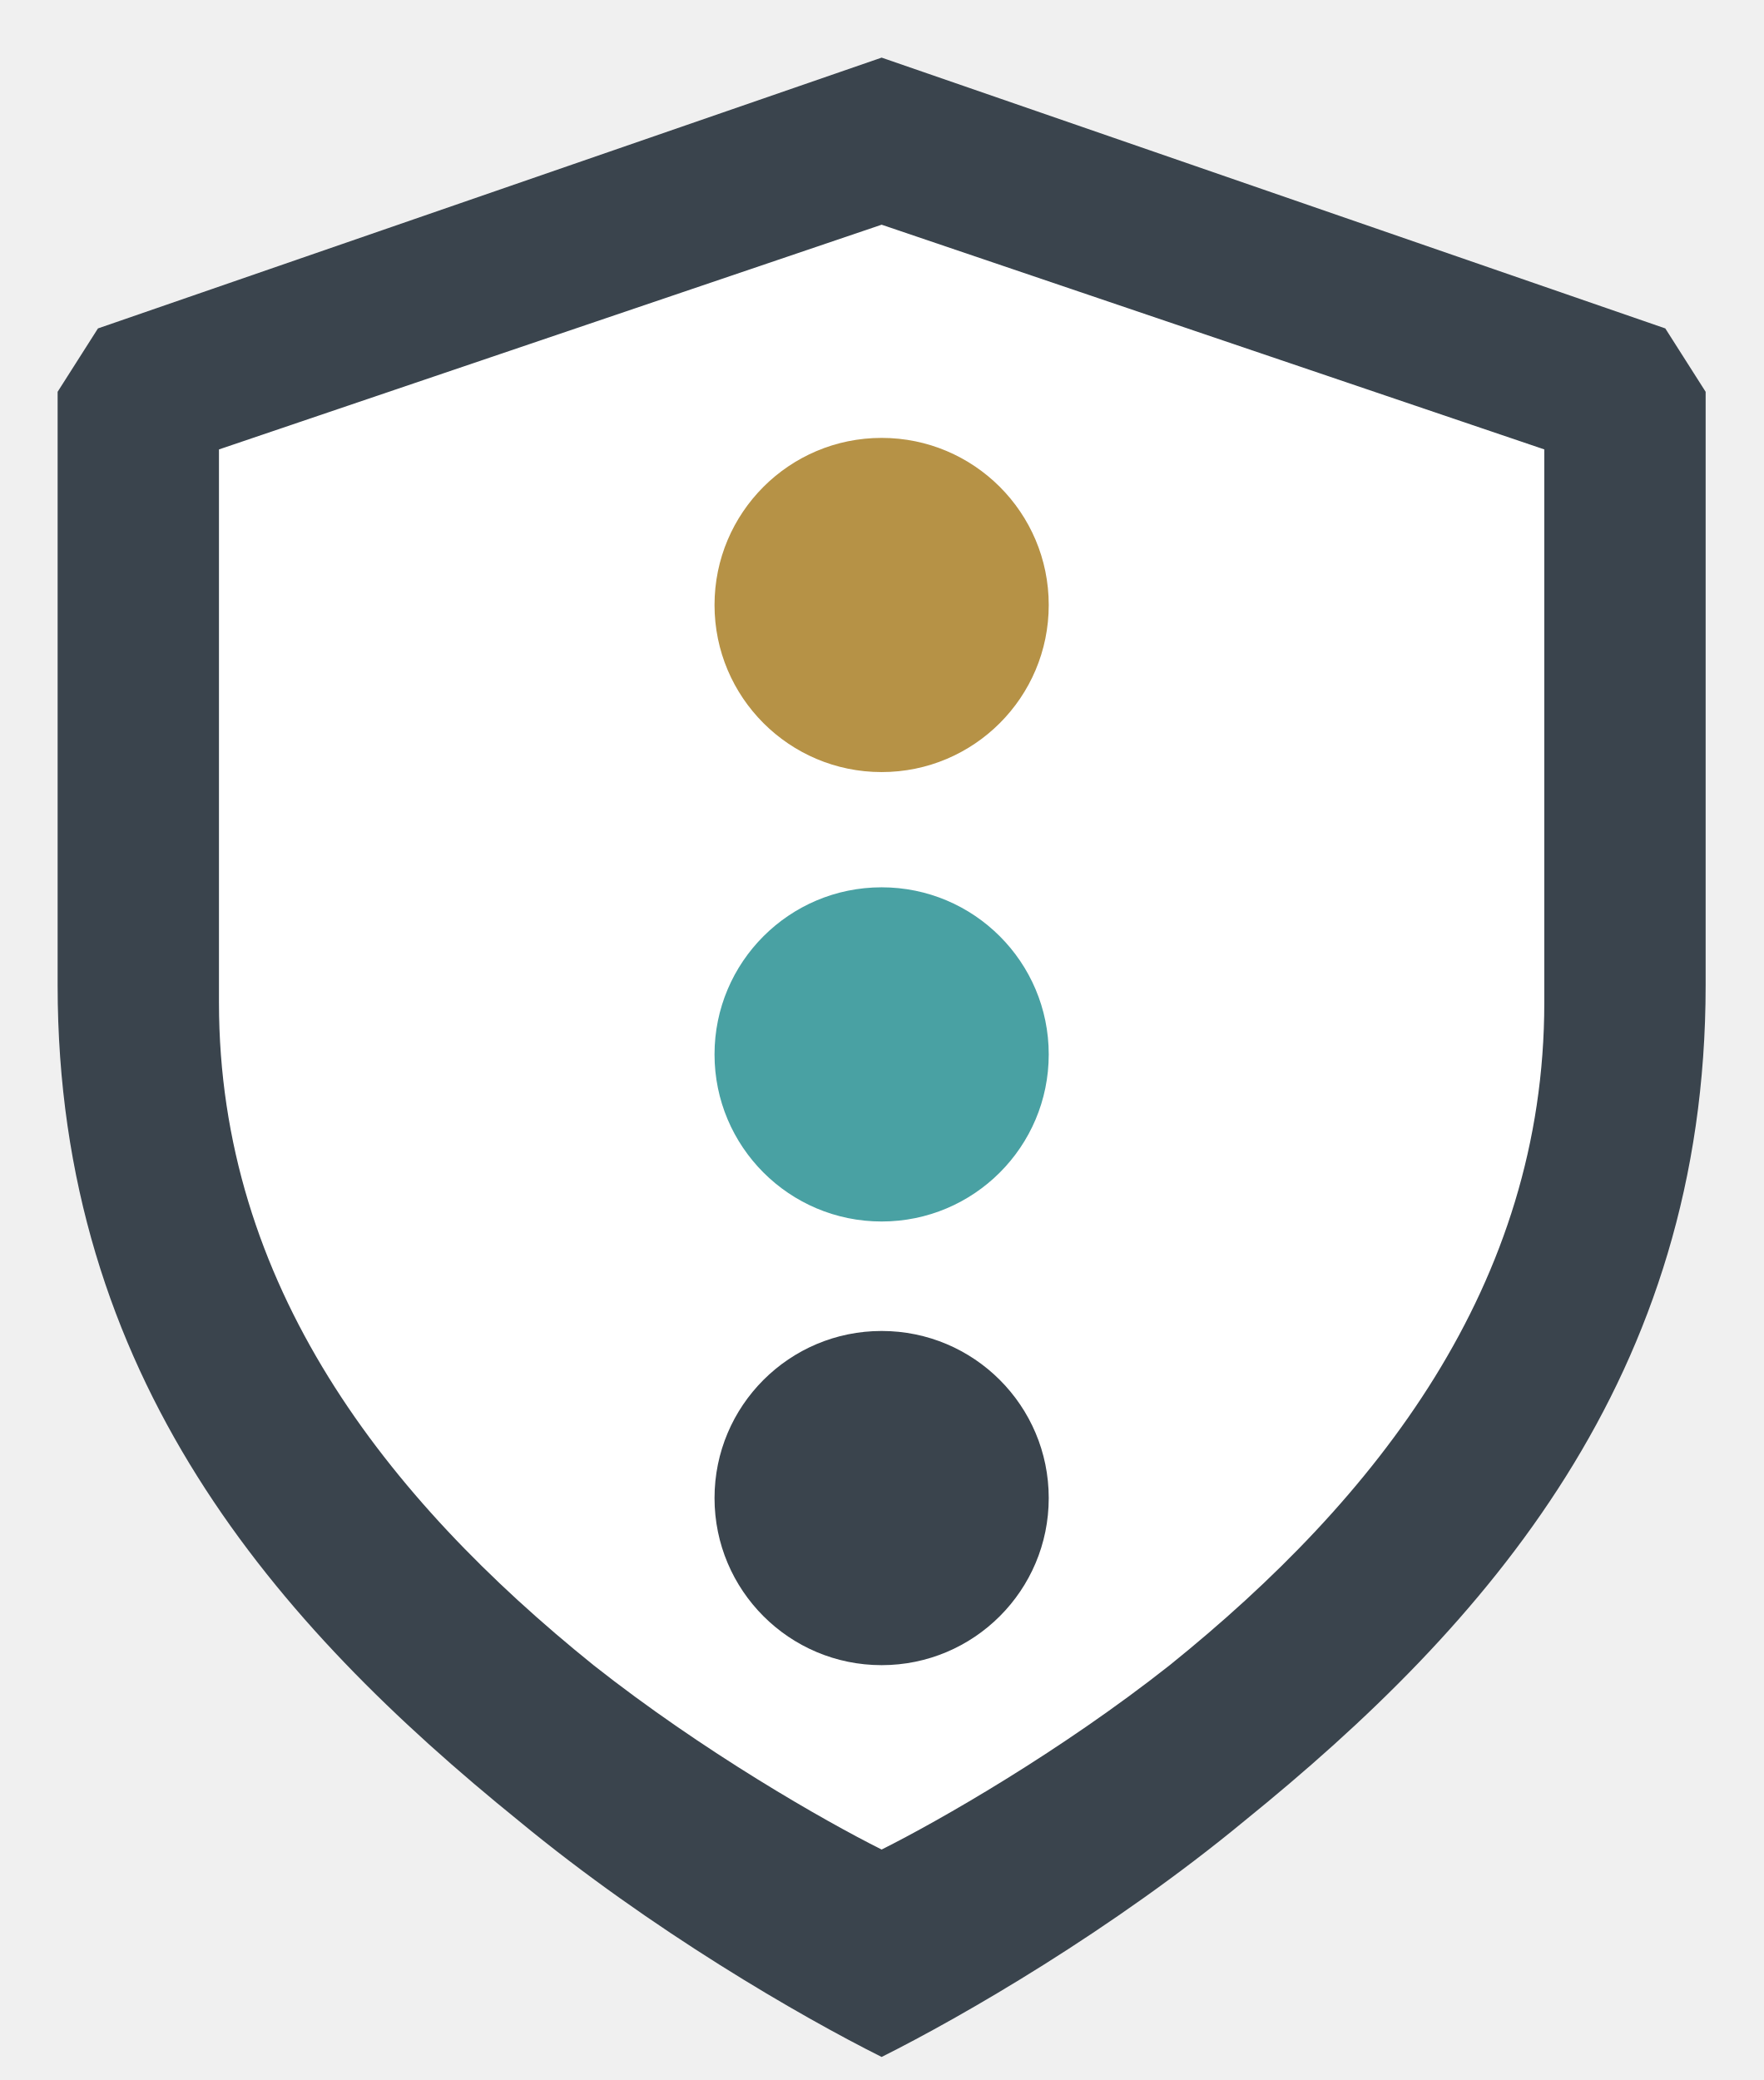
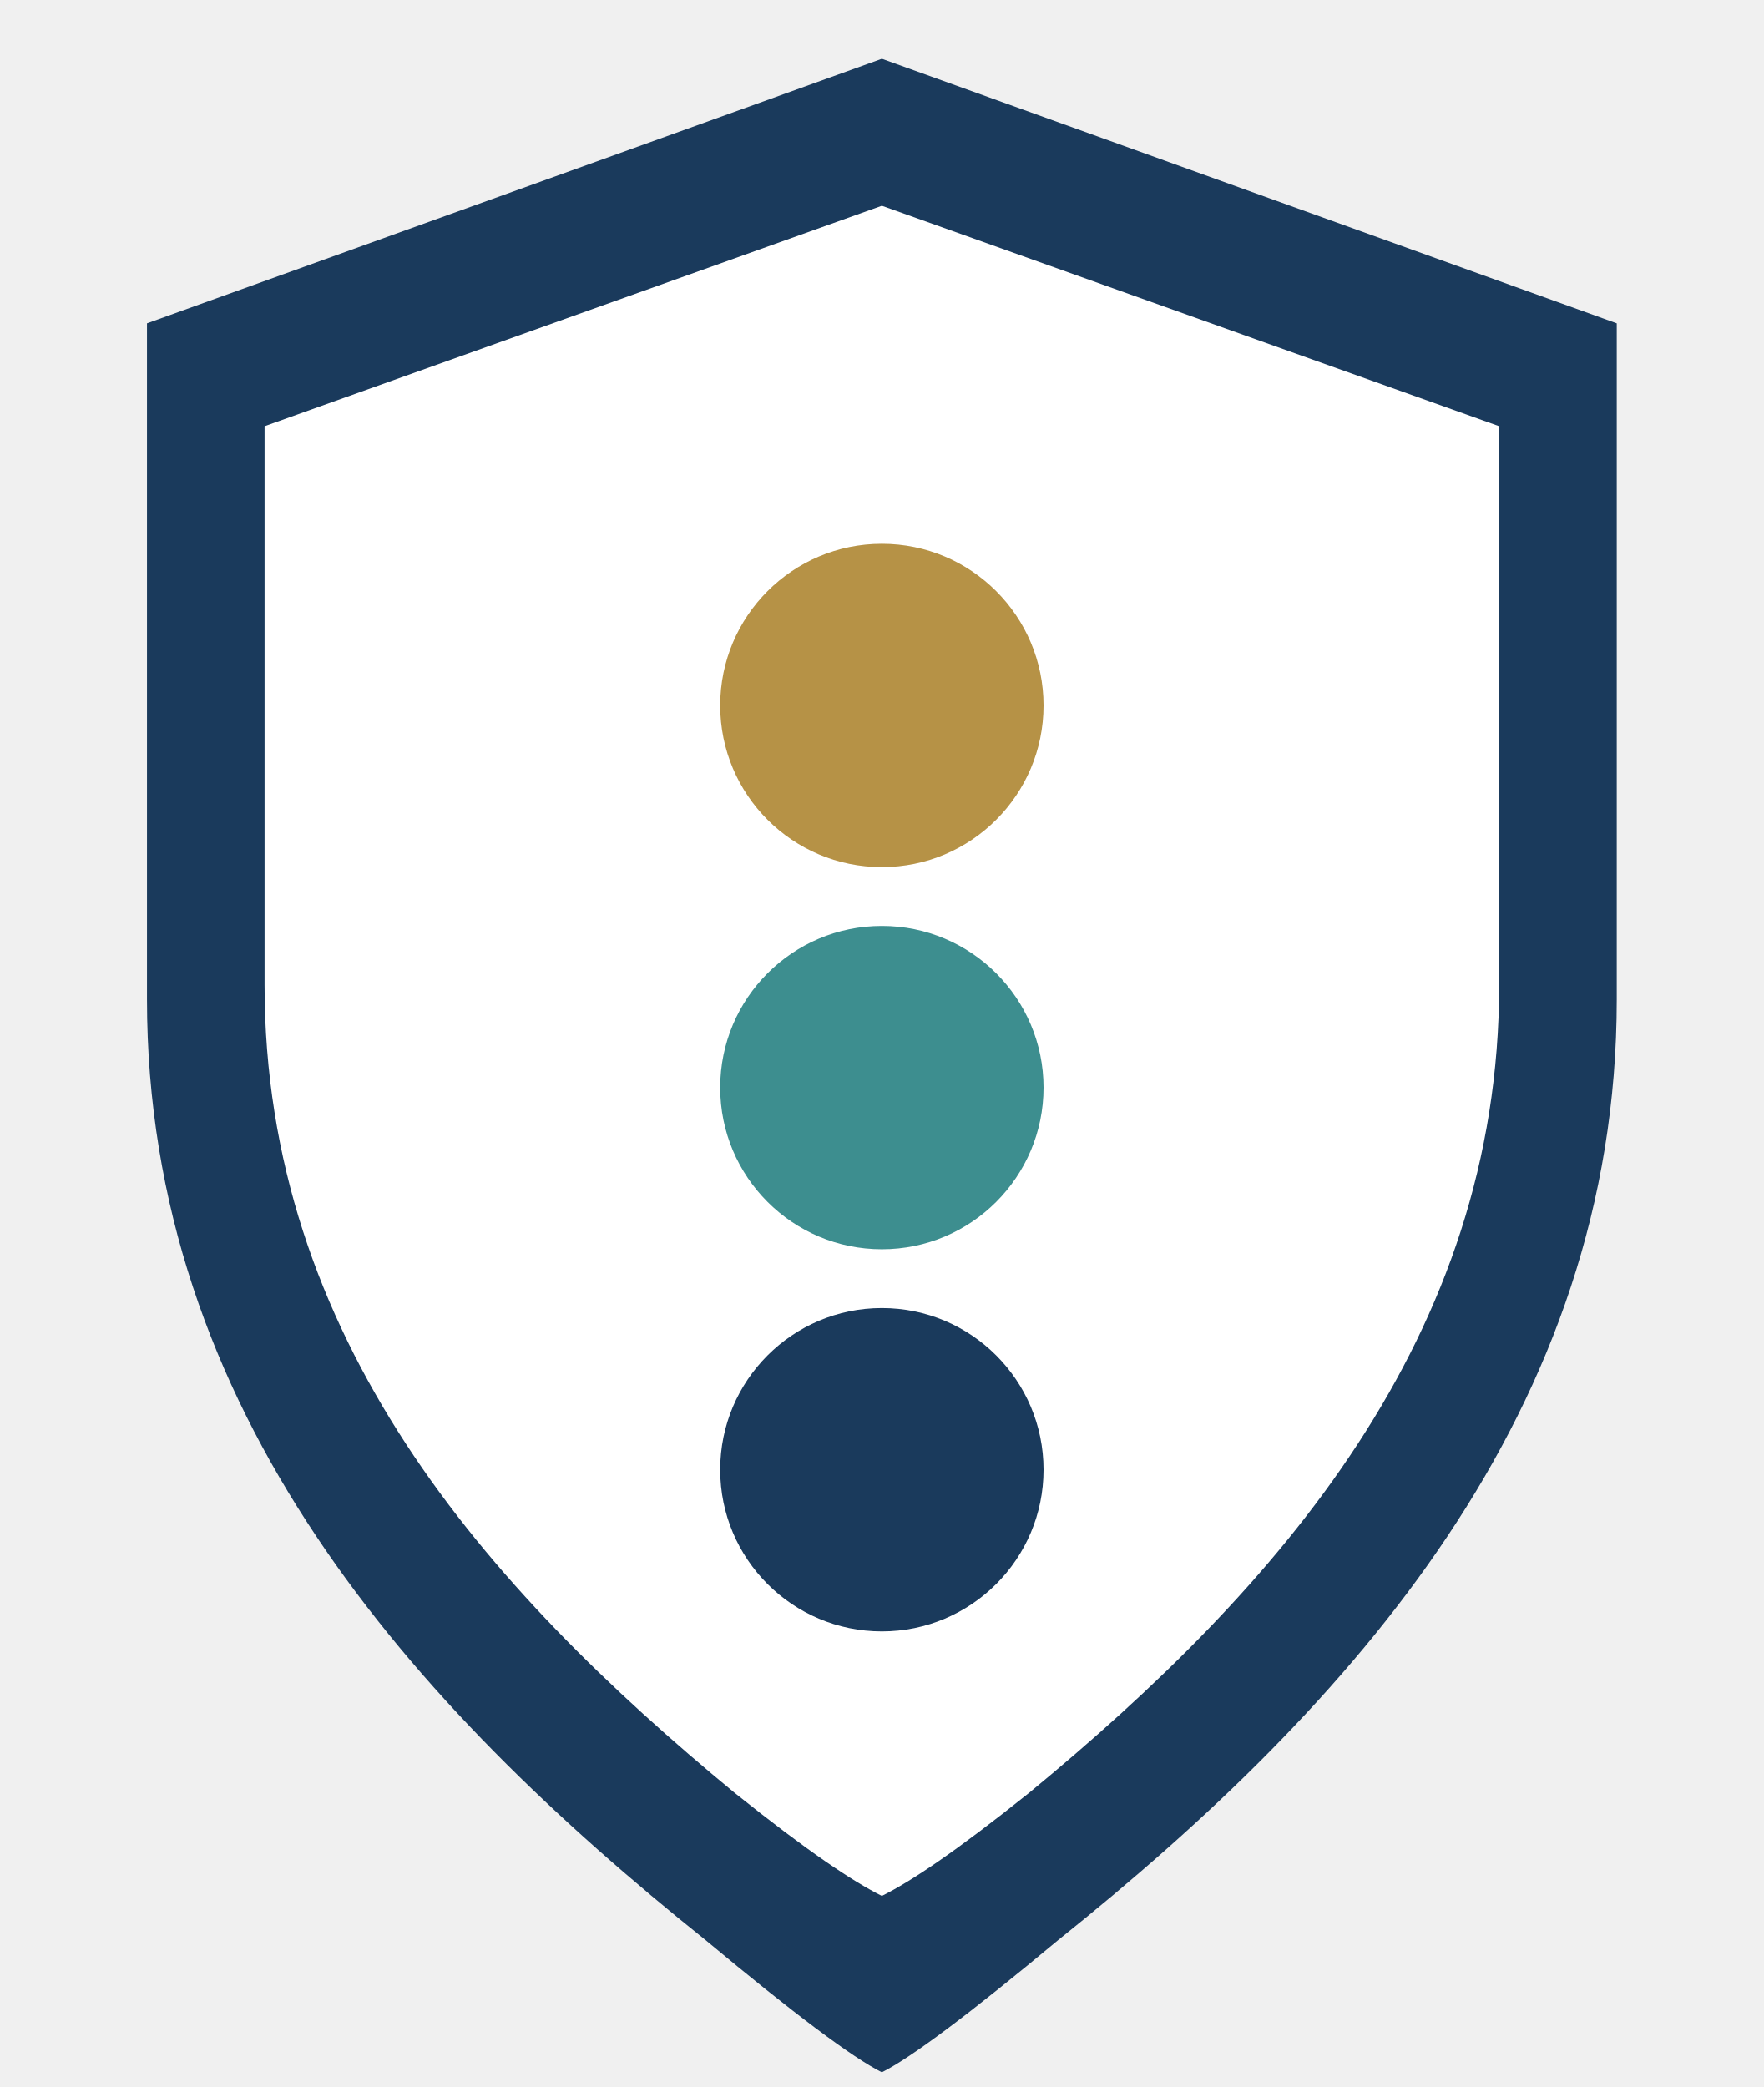
- <svg xmlns="http://www.w3.org/2000/svg" viewBox="0 0 306 361" role="img" aria-labelledby="title">
-   <path fill="#3a444d" d="M153 10 17 57 10 68v103c0 68 38 111 80 145 23 19 49 34 63 41 14-7 40-22 63-41 42-34 80-77 80-145V68l-7-11L153 10Z" />
-   <path fill="#fff" d="M153 39 38 78v96c0 49 29 86 65 115 19 15 40 27 50 32 10-5 31-17 50-32 36-29 65-66 65-115V78L153 39Z" />
-   <circle cx="153" cy="105" r="29" fill="#b69246" />
-   <circle cx="153" cy="183" r="29" fill="#49a1a3" />
-   <circle cx="153" cy="260" r="29" fill="#3a444d" />
+ <svg xmlns="http://www.w3.org/2000/svg" viewBox="0 0 120 142" role="img" aria-labelledby="title">
+   <path fill="#1a3a5c" d="M60 4 10 22v46c0 28 18 48 38 64 6 5 10 8 12 9 2-1 6-4 12-9 20-16 38-36 38-64V22L60 4Z" />
+   <path fill="#ffffff" d="M60 14 18 29v38c0 24 15 41 32 55 5 4 8 6 10 7 2-1 5-3 10-7 17-14 32-31 32-55V29L60 14Z" />
+   <circle cx="60" cy="48" r="11" fill="#b69246" />
+   <circle cx="60" cy="74" r="11" fill="#3d8e8f" />
+   <circle cx="60" cy="100" r="11" fill="#1a3a5c" />
</svg>
